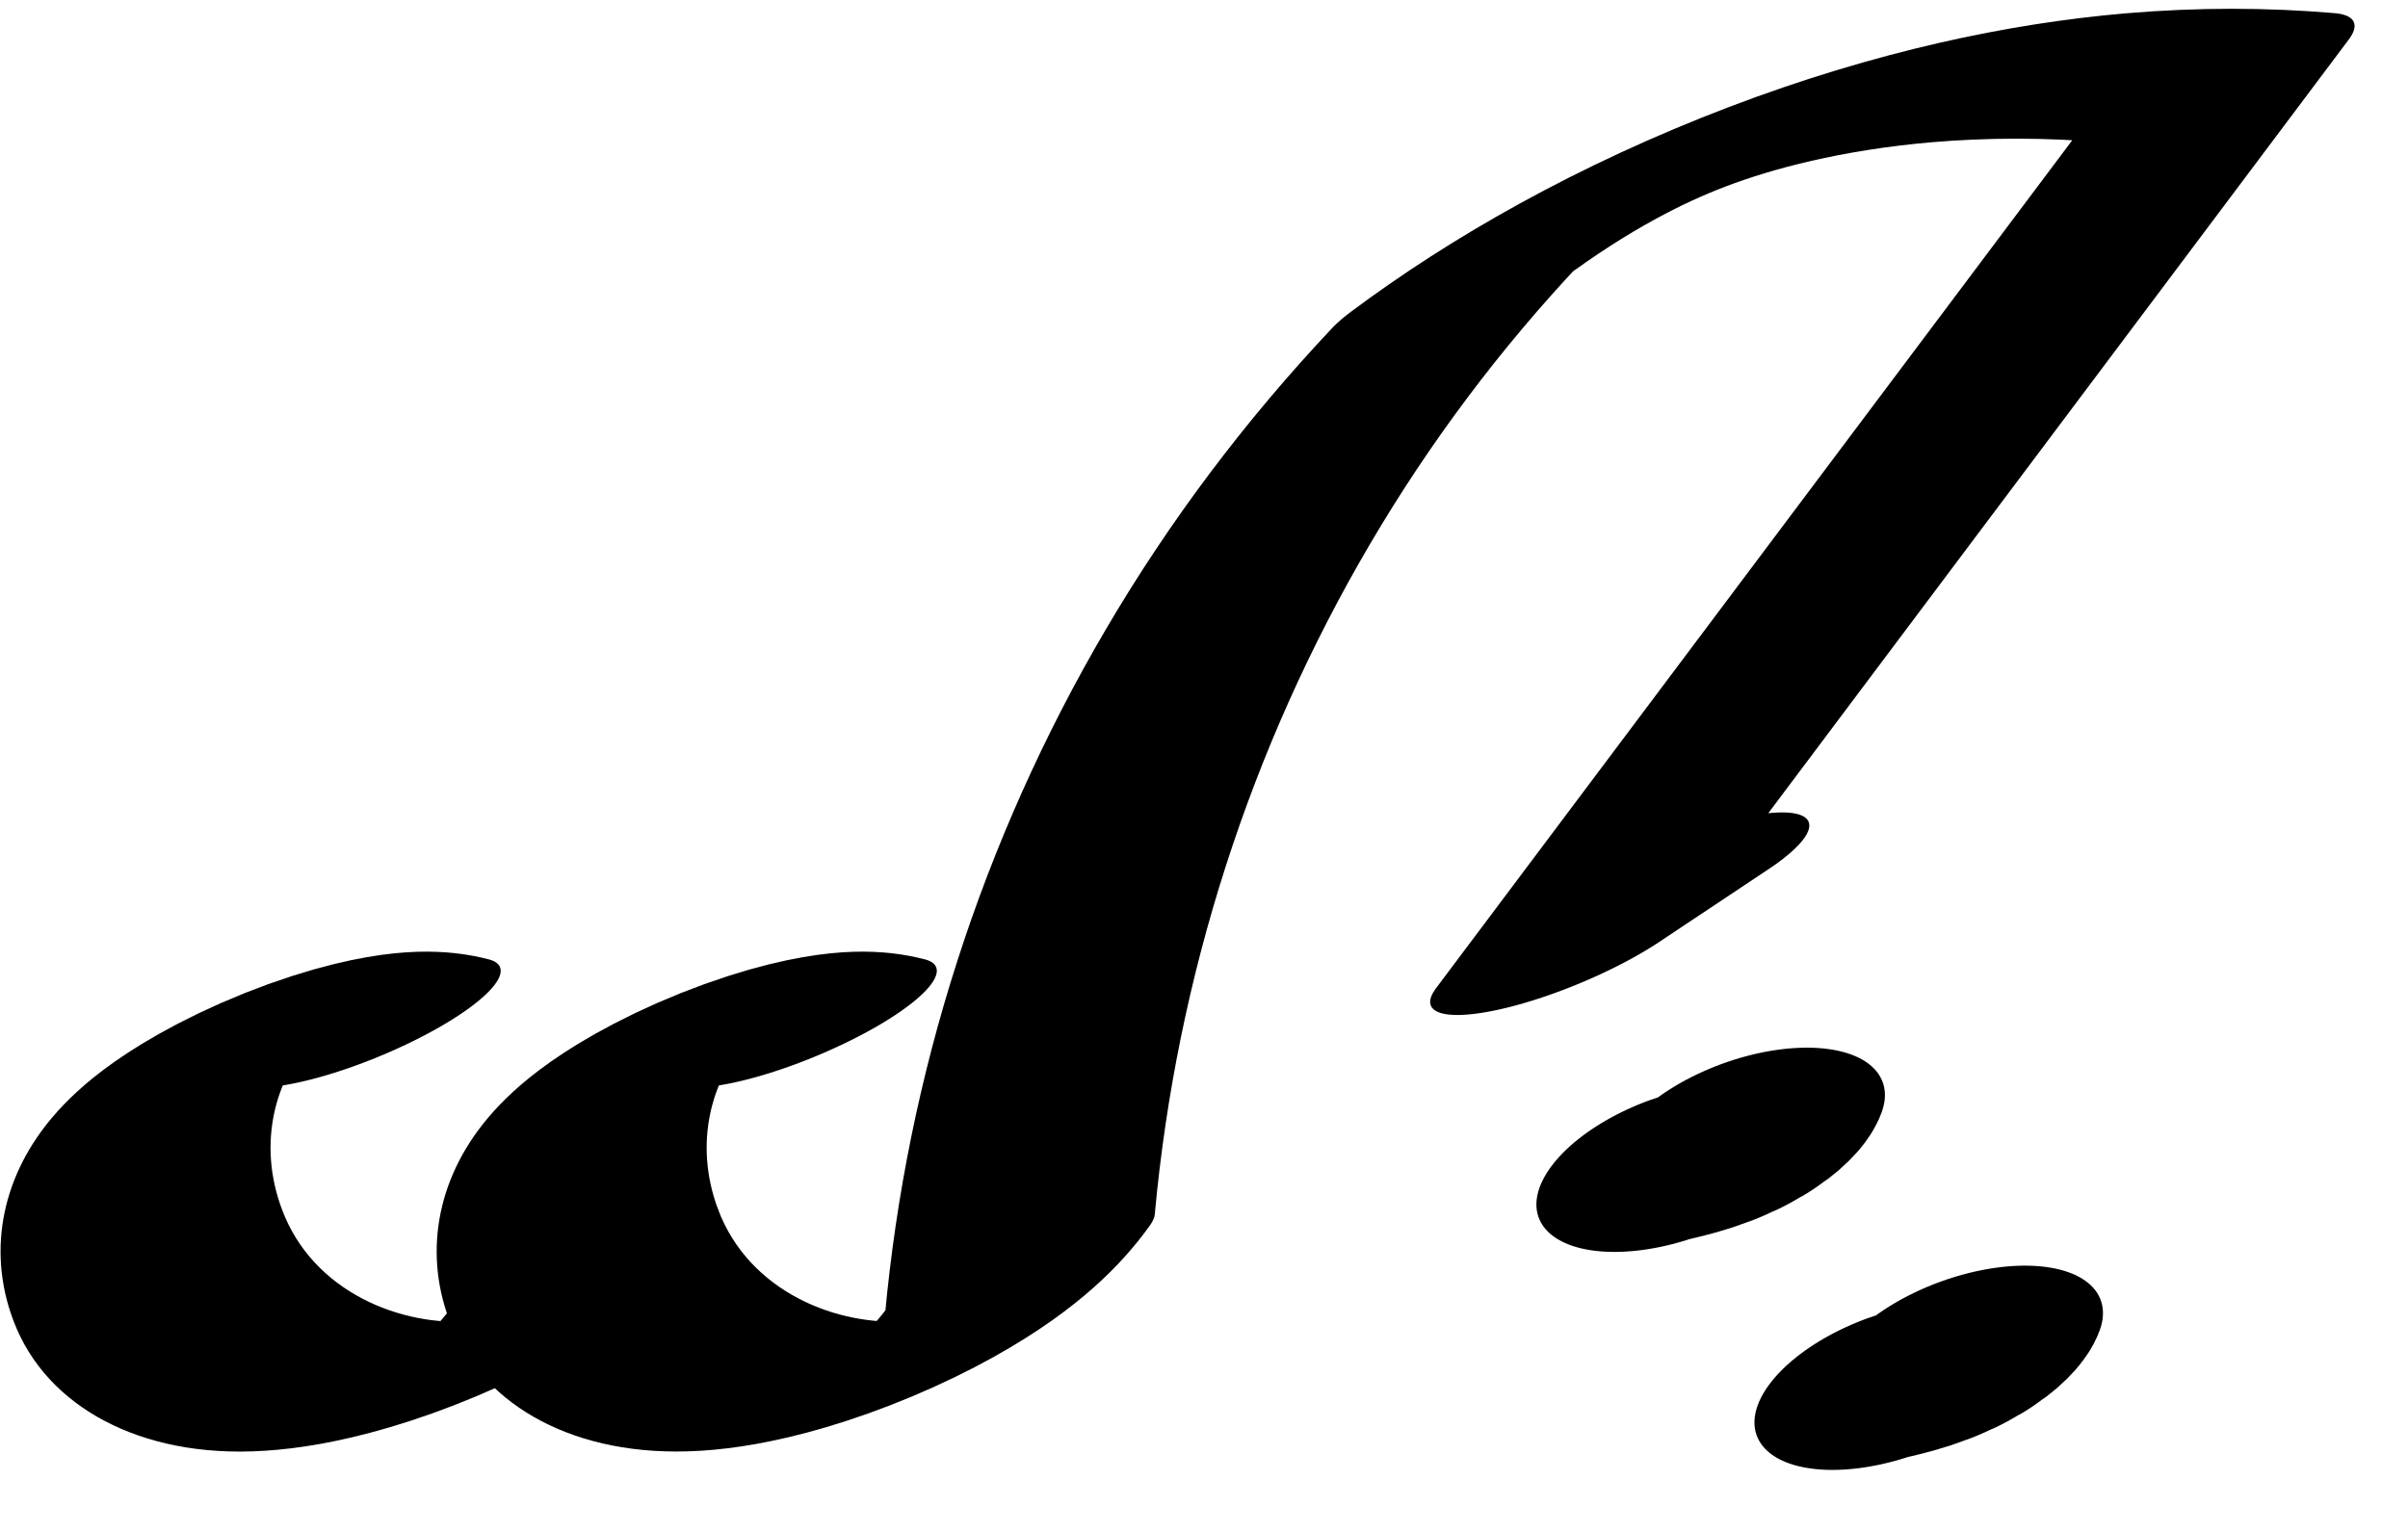
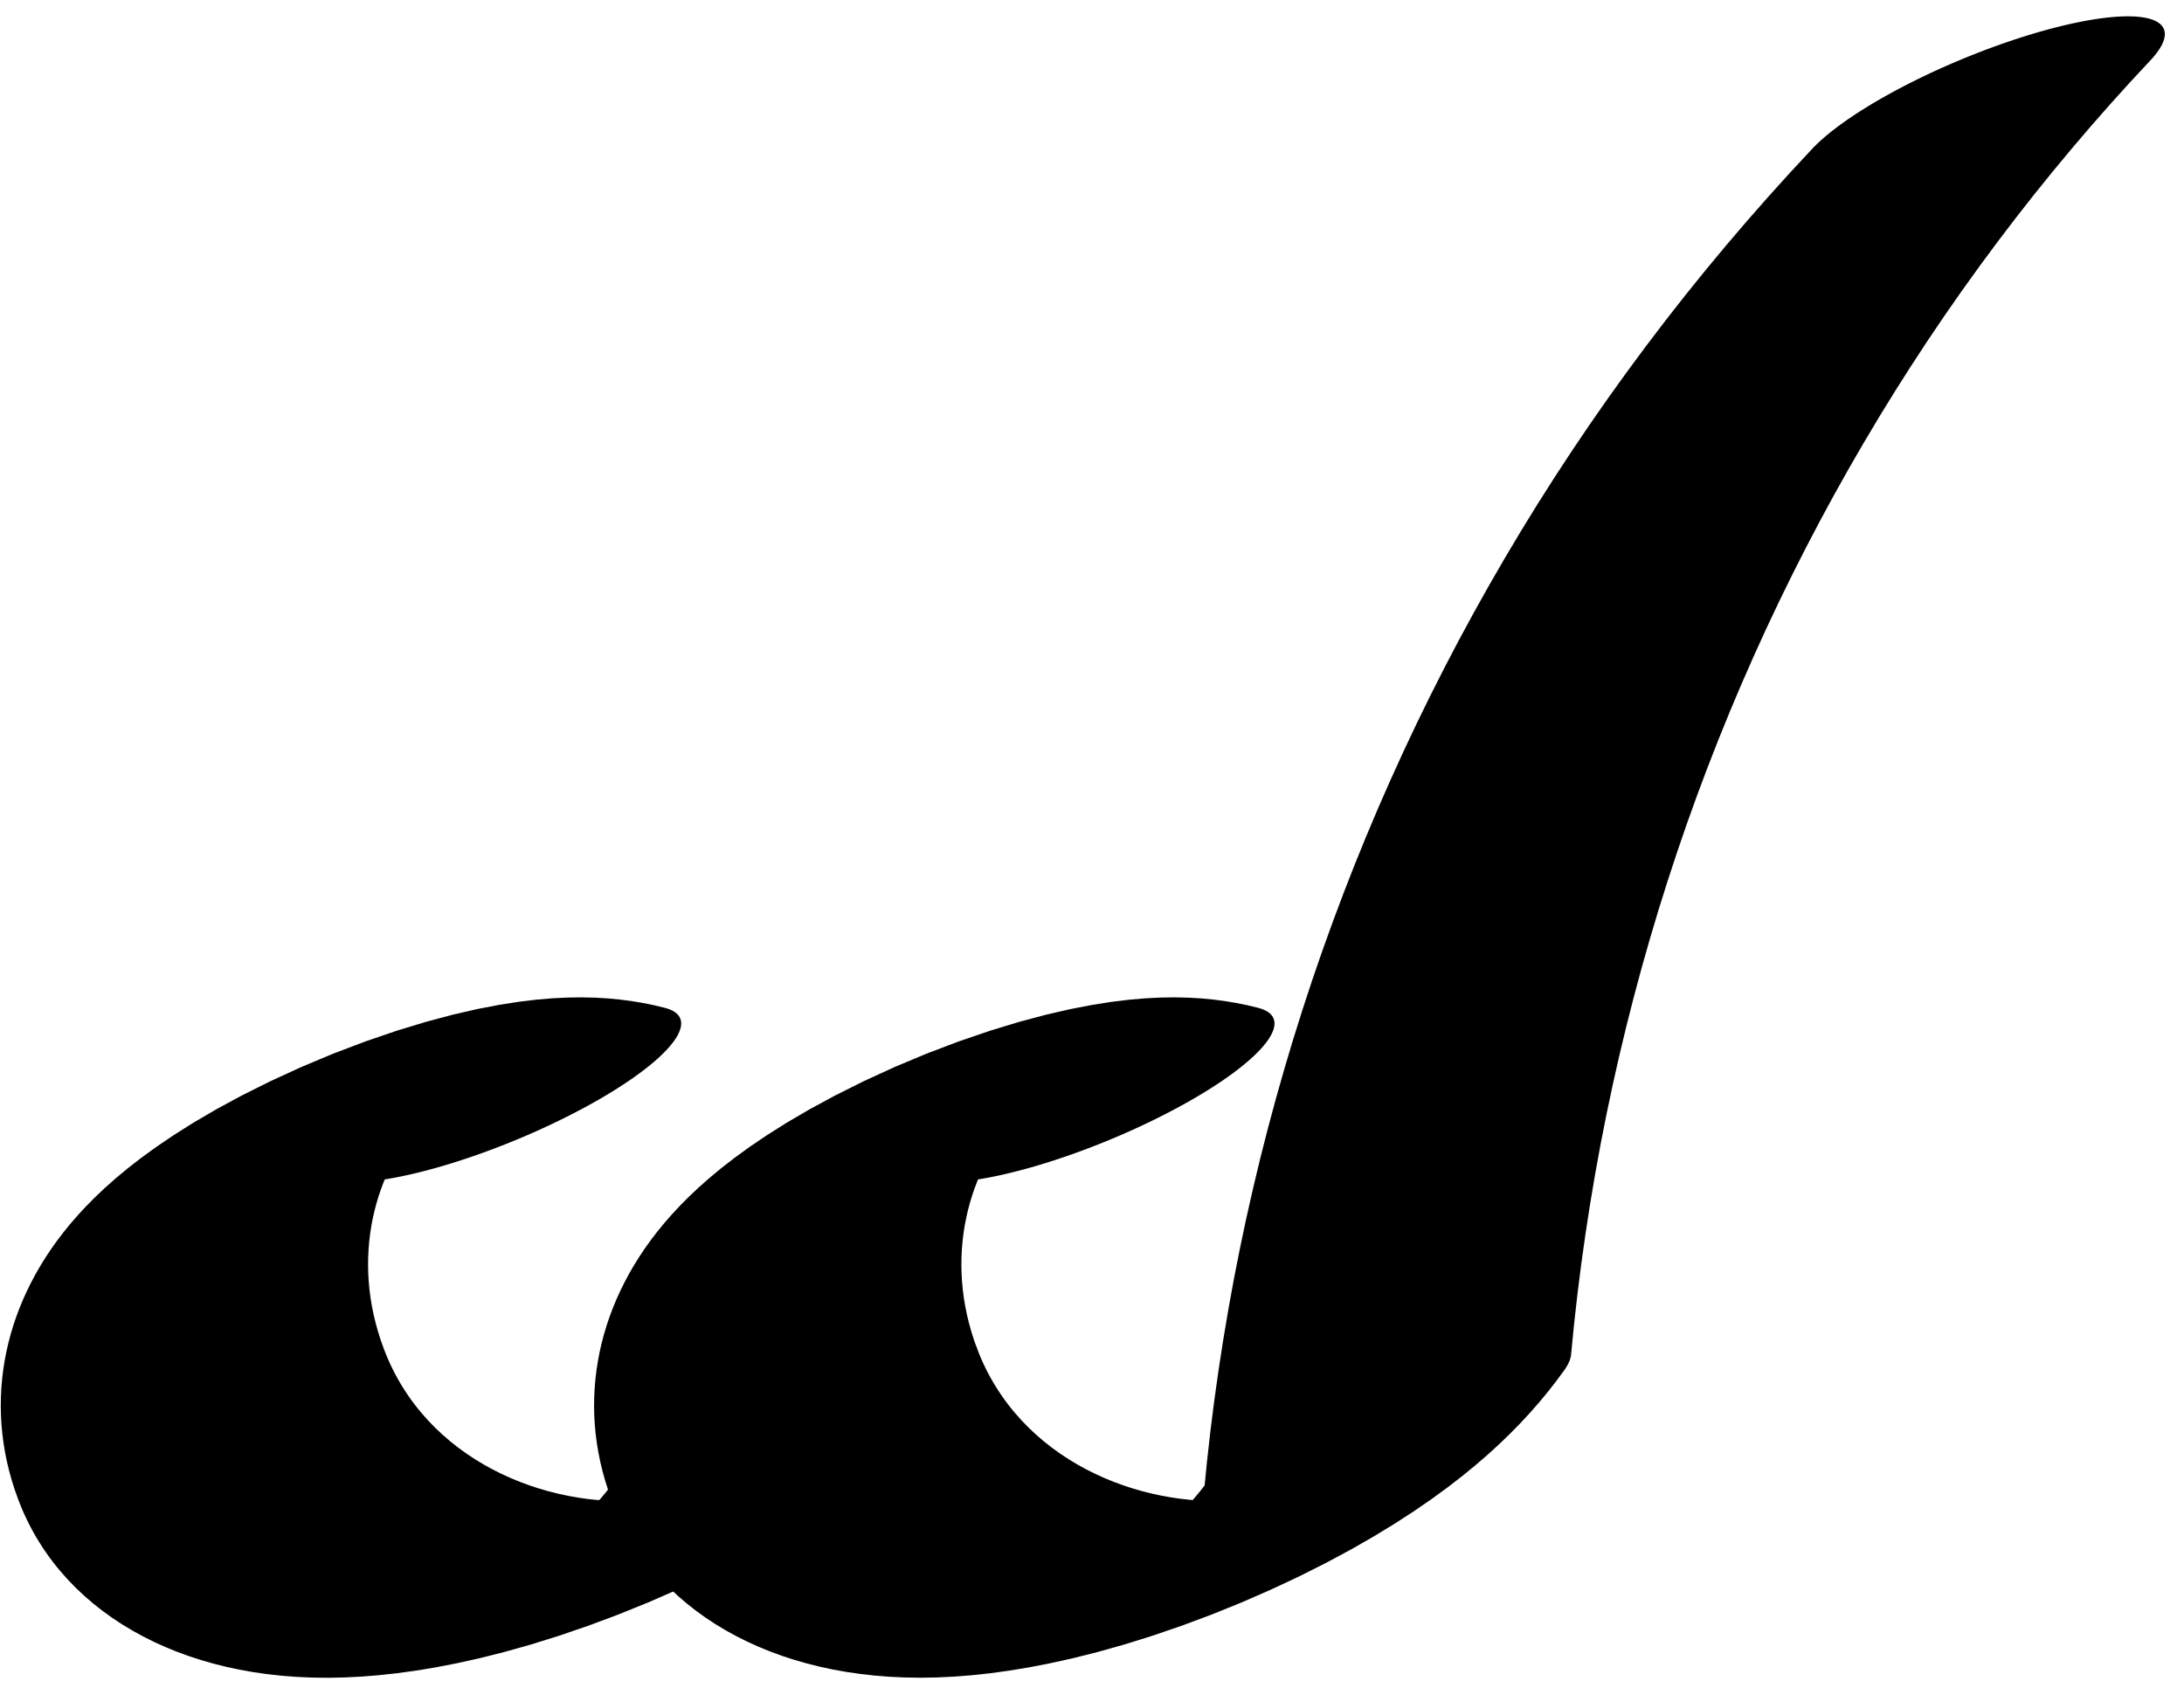
- <svg xmlns="http://www.w3.org/2000/svg" width="33" height="21" viewBox="0 0 33 21">
-   <path fill="none" stroke-width="32.529" stroke-linecap="round" stroke-linejoin="round" stroke="rgb(0%, 0%, 0%)" stroke-opacity="1" stroke-miterlimit="10" d="M 104.714 73.298 C 91.431 113.401 72.34 77.083 71.793 10.452 C 71.461 -30.431 79.257 -63.513 89.15 -77.005 C 98.412 -89.589 108.597 -84.921 116.882 -64.259 C 129.406 31.004 147.022 114.099 168.48 178.95 C 179.338 211.785 191.087 239.552 203.518 261.906 C 226.092 284.856 249.809 282.158 272.032 254.035 C 278.836 245.386 285.438 234.448 291.777 221.319 L 186.748 -27.411 L 201.148 -16.052 " transform="matrix(0.113137, -0.0468644, -0.0117155, -0.0282833, 0, 21)" />
-   <path fill="none" stroke-width="32.529" stroke-linecap="round" stroke-linejoin="round" stroke="rgb(0%, 0%, 0%)" stroke-opacity="1" stroke-miterlimit="10" d="M 59.624 148.01 C 46.341 188.112 27.25 151.794 26.704 85.164 C 26.342 44.329 34.155 11.081 44.06 -2.293 C 53.322 -14.878 63.478 -10.161 71.793 10.452 " transform="matrix(0.113137, -0.0468644, -0.0117155, -0.0282833, 0, 21)" />
-   <path fill="none" stroke-width="38.044" stroke-linecap="round" stroke-linejoin="round" stroke="rgb(0%, 0%, 0%)" stroke-opacity="1" stroke-miterlimit="10" d="M 223.668 -60.76 C 227.47 -60.73 231.829 -64.223 234.31 -58.277 " transform="matrix(0.097754, -0.0355797, -0.0177892, -0.048877, 0, 21)" />
-   <path fill="none" stroke-width="38.044" stroke-linecap="round" stroke-linejoin="round" stroke="rgb(0%, 0%, 0%)" stroke-opacity="1" stroke-miterlimit="10" d="M 240.837 -134.397 C 244.639 -134.367 248.998 -137.86 251.479 -131.914 " transform="matrix(0.097754, -0.0355797, -0.0177892, -0.048877, 0, 21)" />
+ <svg xmlns="http://www.w3.org/2000/svg" width="22" height="17" viewBox="0 0 22 17">
+   <path fill="none" stroke-width="32.529" stroke-linecap="round" stroke-linejoin="round" stroke="rgb(0%, 0%, 0%)" stroke-opacity="1" stroke-miterlimit="10" d="M 101.589 43.12 C 88.305 83.222 69.215 46.904 68.668 -19.726 C 68.336 -60.61 76.132 -93.691 86.025 -107.183 C 95.287 -119.768 105.472 -115.099 113.757 -94.438 C 126.281 0.825 143.897 83.921 165.355 148.772 C 176.213 181.606 187.962 209.373 200.393 231.728 " transform="matrix(0.113137, -0.0468644, -0.0117155, -0.0282833, 0, 17)" />
+   <path fill="none" stroke-width="32.529" stroke-linecap="round" stroke-linejoin="round" stroke="rgb(0%, 0%, 0%)" stroke-opacity="1" stroke-miterlimit="10" d="M 56.499 117.831 C 43.216 157.934 24.125 121.616 23.579 54.985 C 23.217 14.151 31.03 -19.097 40.935 -32.472 C 50.197 -45.056 60.353 -40.339 68.668 -19.726 " transform="matrix(0.113137, -0.0468644, -0.0117155, -0.0282833, 0, 17)" />
</svg>
